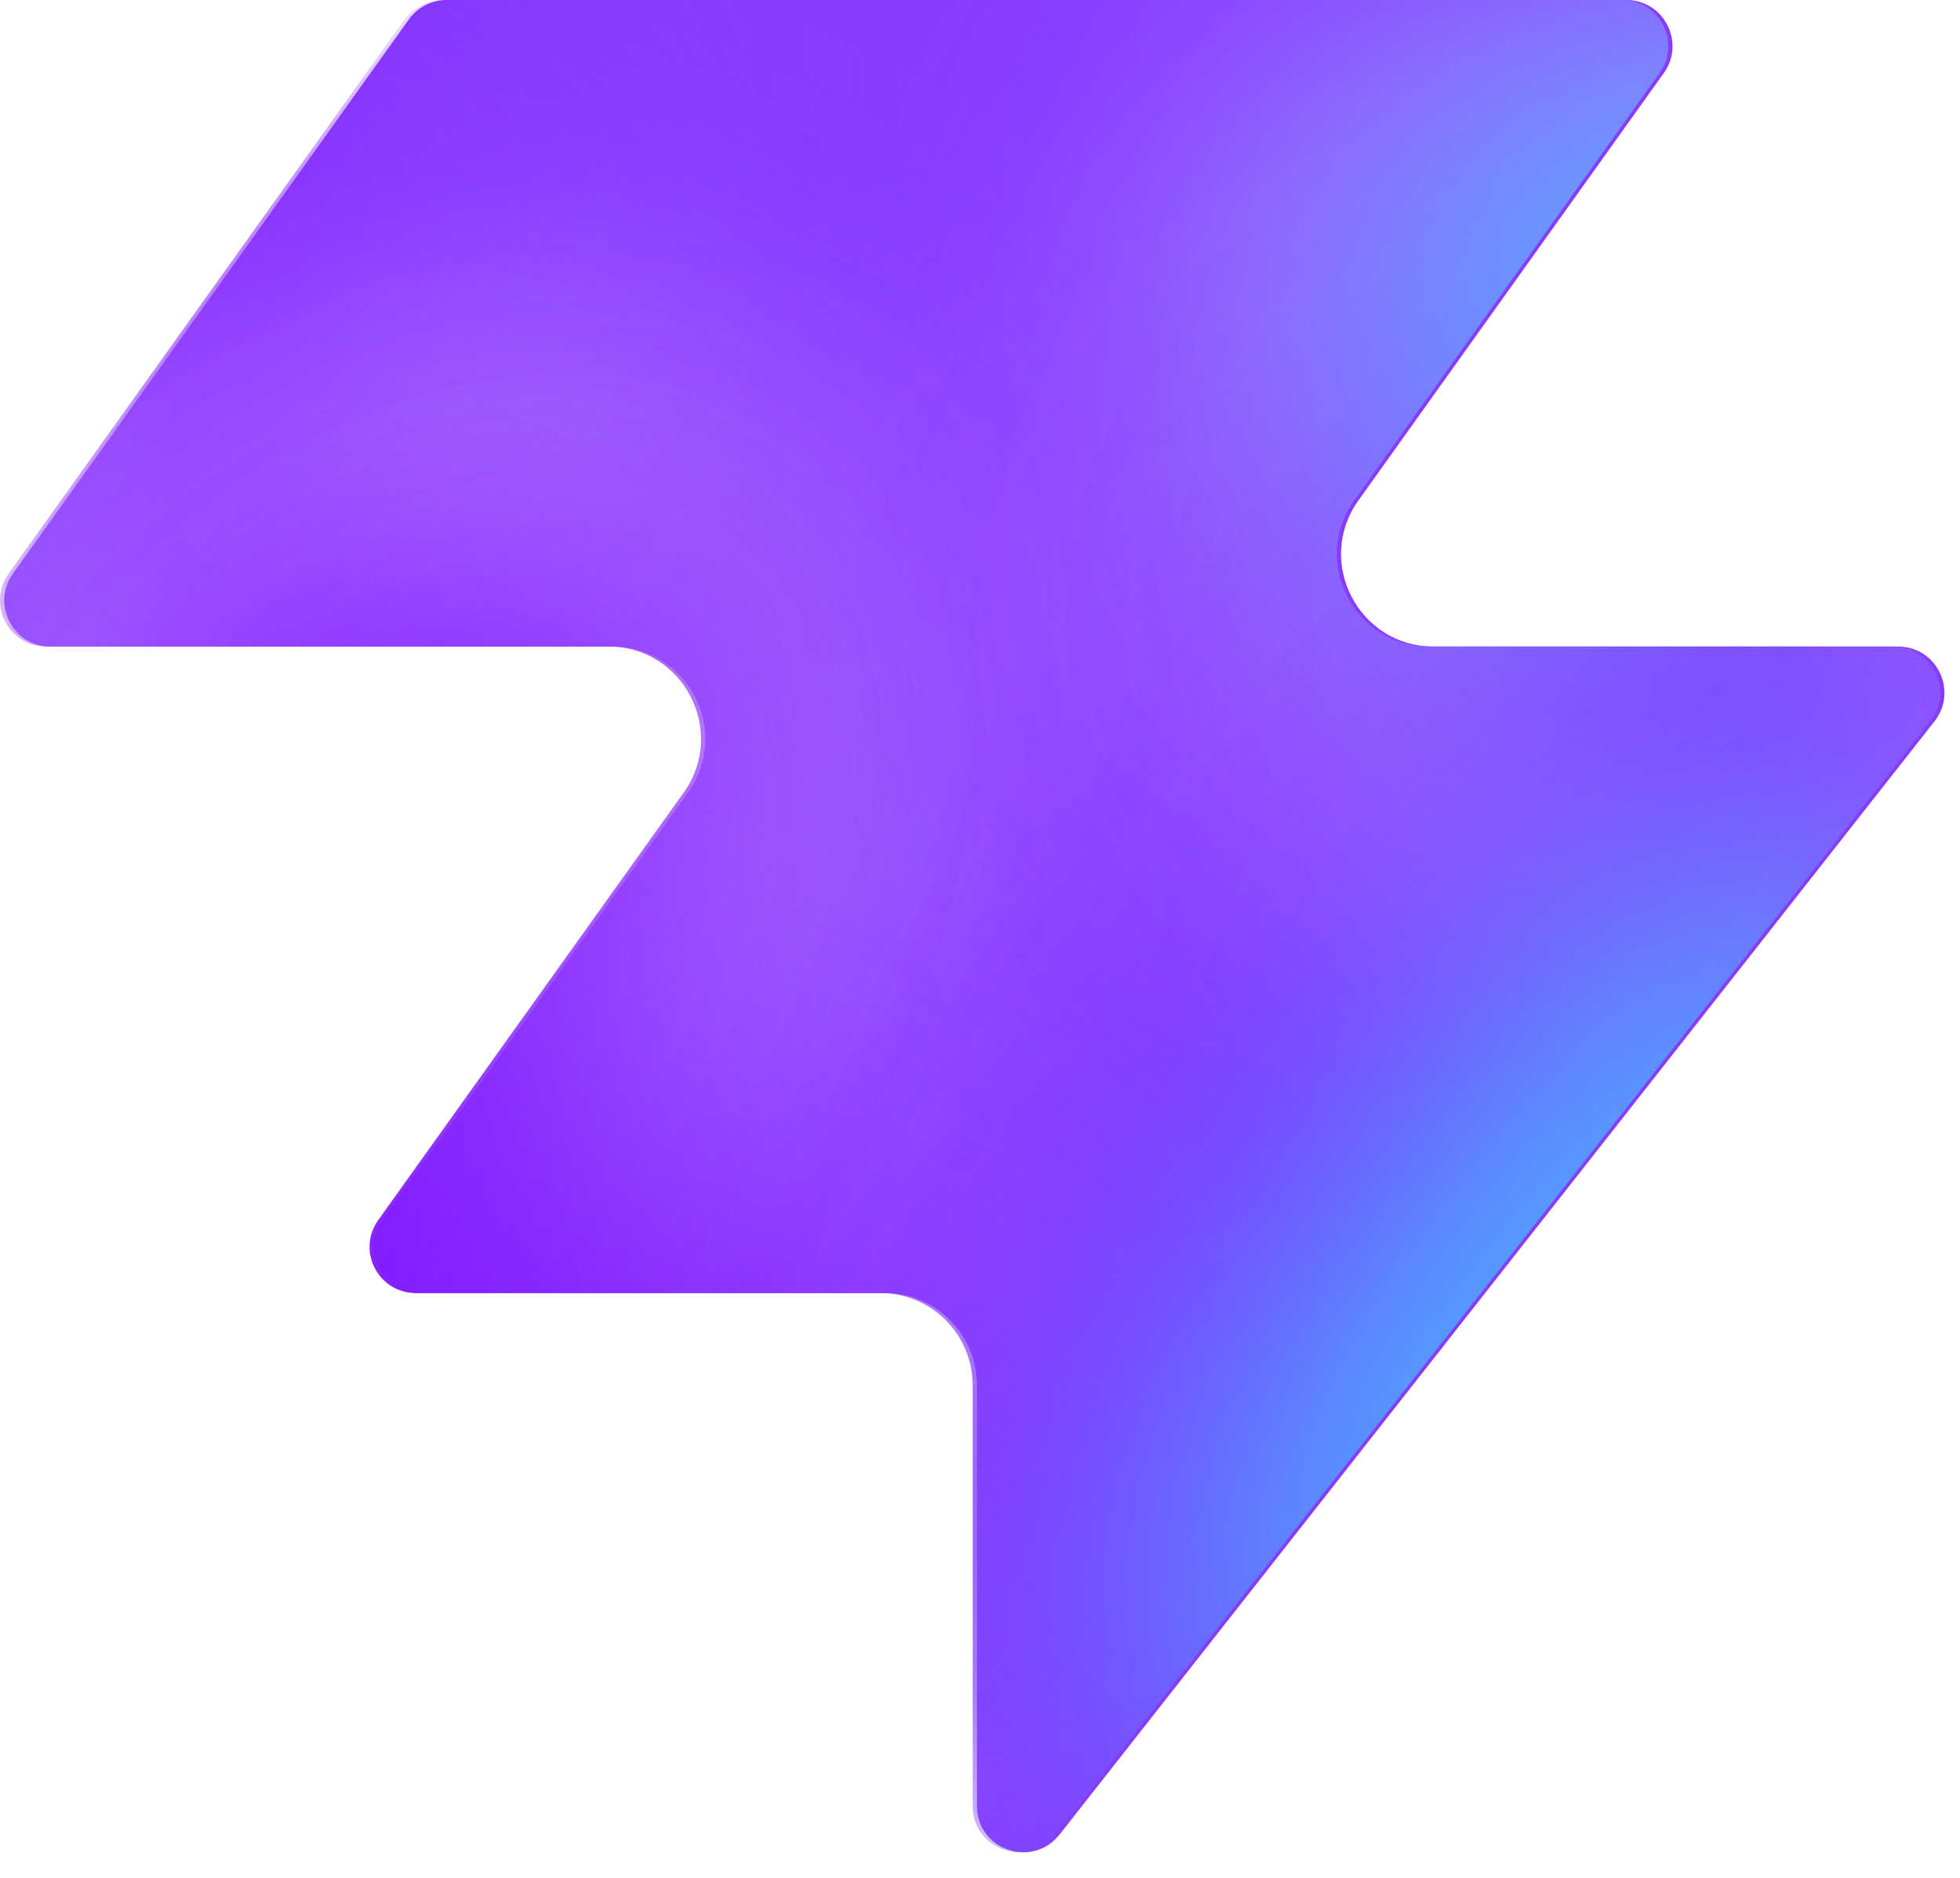
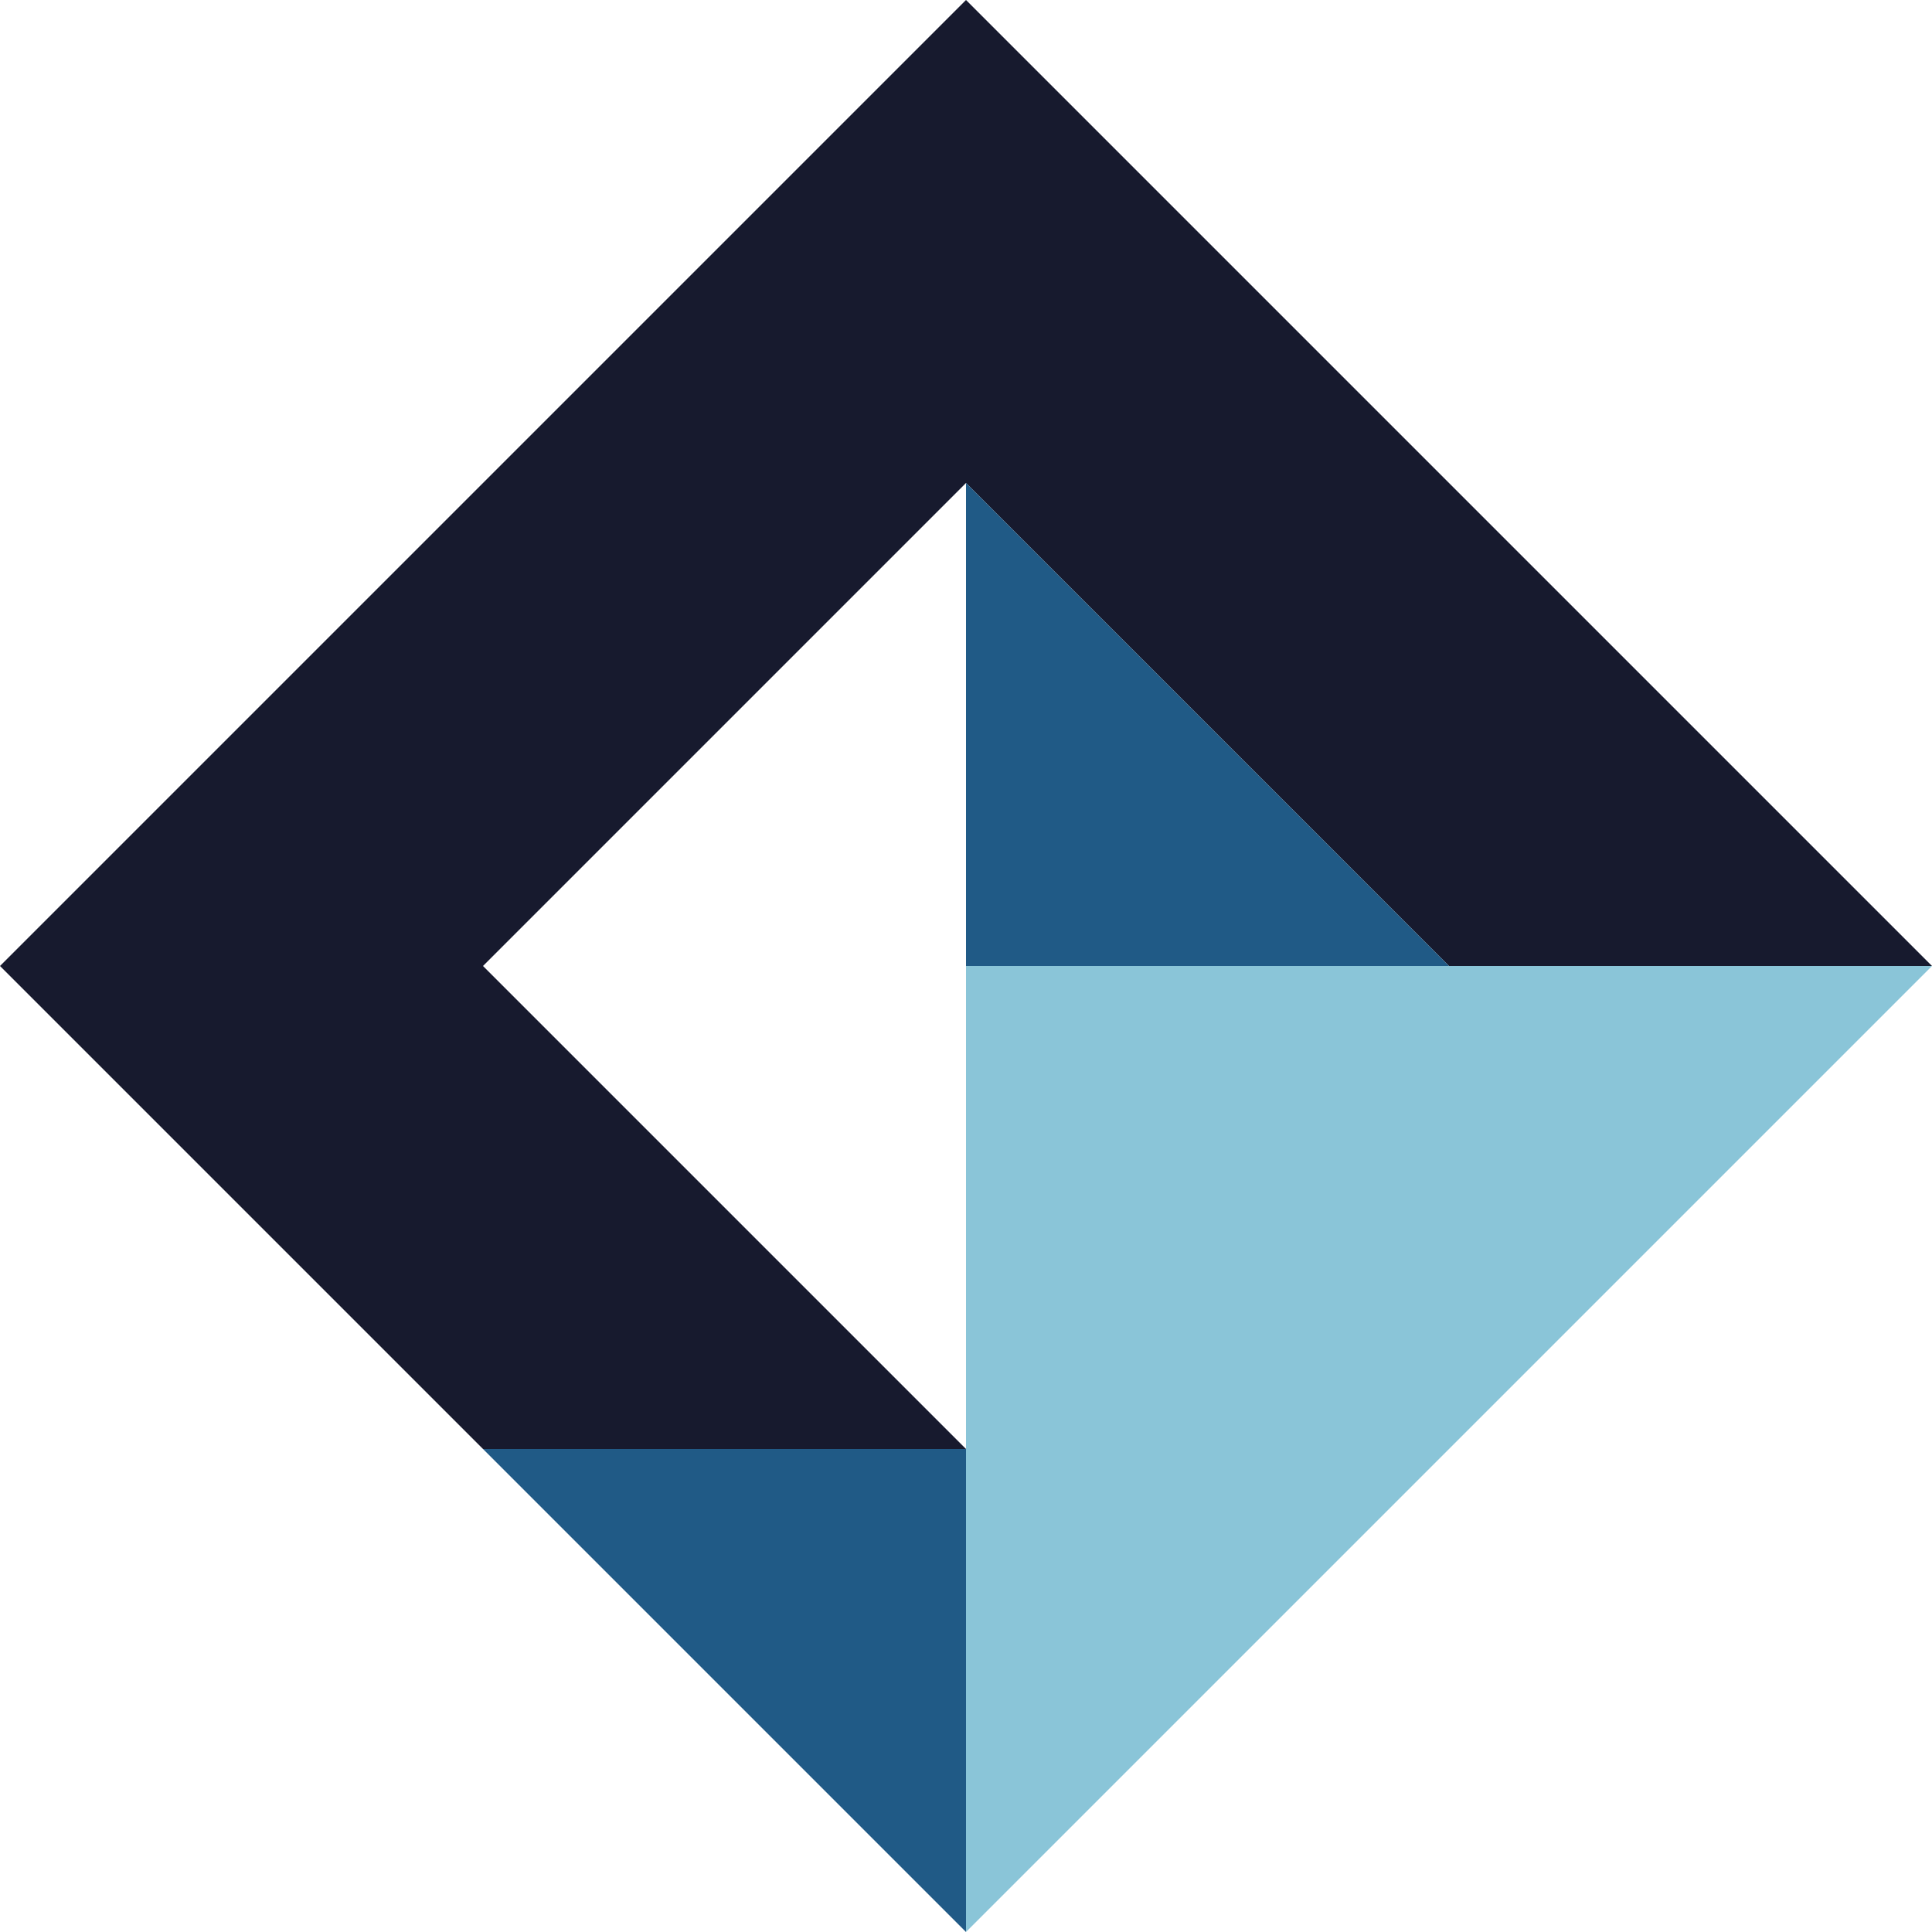
- <svg xmlns="http://www.w3.org/2000/svg" width="48" height="46" fill="none" viewBox="0 0 48 46">
-   <path fill="#863bff" d="M25.946 44.938c-.664.845-2.021.375-2.021-.698V33.937a2.26 2.26 0 0 0-2.262-2.262H10.287c-.92 0-1.456-1.04-.92-1.788l7.48-10.471c1.07-1.497 0-3.578-1.842-3.578H1.237c-.92 0-1.456-1.04-.92-1.788L10.013.474c.214-.297.556-.474.92-.474h28.894c.92 0 1.456 1.04.92 1.788l-7.48 10.471c-1.07 1.498 0 3.579 1.842 3.579h11.377c.943 0 1.473 1.088.89 1.83L25.947 44.94z" style="fill:#863bff;fill:color(display-p3 .525 .23 1);fill-opacity:1" />
-   <mask id="a" width="48" height="46" x="0" y="0" maskUnits="userSpaceOnUse" style="mask-type:alpha">
-     <path fill="#000" d="M25.842 44.938c-.664.844-2.021.375-2.021-.698V33.937a2.26 2.26 0 0 0-2.262-2.262H10.183c-.92 0-1.456-1.04-.92-1.788l7.48-10.471c1.07-1.498 0-3.579-1.842-3.579H1.133c-.92 0-1.456-1.04-.92-1.787L9.91.473c.214-.297.556-.474.92-.474h28.894c.92 0 1.456 1.04.92 1.788l-7.48 10.471c-1.07 1.498 0 3.578 1.842 3.578h11.377c.943 0 1.473 1.088.89 1.832L25.843 44.94z" style="fill:#000;fill-opacity:1" />
-   </mask>
-   <g mask="url(#a)">
-     <g filter="url(#b)">
-       <ellipse cx="5.508" cy="14.704" fill="#ede6ff" rx="5.508" ry="14.704" style="fill:#ede6ff;fill:color(display-p3 .927 .903 1);fill-opacity:1" transform="matrix(.00324 1 1 -.00324 -4.47 31.516)" />
-     </g>
-     <g filter="url(#c)">
-       <ellipse cx="10.399" cy="29.851" fill="#ede6ff" rx="10.399" ry="29.851" style="fill:#ede6ff;fill:color(display-p3 .927 .903 1);fill-opacity:1" transform="matrix(.00324 1 1 -.00324 -39.328 7.883)" />
-     </g>
-     <g filter="url(#d)">
-       <ellipse cx="5.508" cy="30.487" fill="#7e14ff" rx="5.508" ry="30.487" style="fill:#7e14ff;fill:color(display-p3 .492 .077 1);fill-opacity:1" transform="rotate(89.814 -25.913 -14.639)scale(1 -1)" />
-     </g>
-     <g filter="url(#e)">
-       <ellipse cx="5.508" cy="30.599" fill="#7e14ff" rx="5.508" ry="30.599" style="fill:#7e14ff;fill:color(display-p3 .492 .077 1);fill-opacity:1" transform="rotate(89.814 -32.644 -3.334)scale(1 -1)" />
-     </g>
-     <g filter="url(#f)">
-       <ellipse cx="5.508" cy="30.599" fill="#7e14ff" rx="5.508" ry="30.599" style="fill:#7e14ff;fill:color(display-p3 .492 .077 1);fill-opacity:1" transform="matrix(.00324 1 1 -.00324 -34.34 30.47)" />
-     </g>
-     <g filter="url(#g)">
-       <ellipse cx="14.072" cy="22.078" fill="#ede6ff" rx="14.072" ry="22.078" style="fill:#ede6ff;fill:color(display-p3 .927 .903 1);fill-opacity:1" transform="rotate(93.35 24.506 48.493)scale(-1 1)" />
-     </g>
-     <g filter="url(#h)">
-       <ellipse cx="3.47" cy="21.501" fill="#7e14ff" rx="3.47" ry="21.501" style="fill:#7e14ff;fill:color(display-p3 .492 .077 1);fill-opacity:1" transform="rotate(89.009 28.708 47.59)scale(-1 1)" />
-     </g>
-     <g filter="url(#i)">
-       <ellipse cx="3.47" cy="21.501" fill="#7e14ff" rx="3.47" ry="21.501" style="fill:#7e14ff;fill:color(display-p3 .492 .077 1);fill-opacity:1" transform="rotate(89.009 28.708 47.59)scale(-1 1)" />
-     </g>
-     <g filter="url(#j)">
-       <ellipse cx=".387" cy="8.972" fill="#7e14ff" rx="4.407" ry="29.108" style="fill:#7e14ff;fill:color(display-p3 .492 .077 1);fill-opacity:1" transform="rotate(39.51 .387 8.972)" />
-     </g>
-     <g filter="url(#k)">
-       <ellipse cx="47.523" cy="-6.092" fill="#7e14ff" rx="4.407" ry="29.108" style="fill:#7e14ff;fill:color(display-p3 .492 .077 1);fill-opacity:1" transform="rotate(37.892 47.523 -6.092)" />
-     </g>
-     <g filter="url(#l)">
-       <ellipse cx="41.412" cy="6.333" fill="#47bfff" rx="5.971" ry="9.665" style="fill:#47bfff;fill:color(display-p3 .28 .748 1);fill-opacity:1" transform="rotate(37.892 41.412 6.333)" />
-     </g>
-     <g filter="url(#m)">
-       <ellipse cx="-1.879" cy="38.332" fill="#7e14ff" rx="4.407" ry="29.108" style="fill:#7e14ff;fill:color(display-p3 .492 .077 1);fill-opacity:1" transform="rotate(37.892 -1.88 38.332)" />
-     </g>
-     <g filter="url(#n)">
-       <ellipse cx="-1.879" cy="38.332" fill="#7e14ff" rx="4.407" ry="29.108" style="fill:#7e14ff;fill:color(display-p3 .492 .077 1);fill-opacity:1" transform="rotate(37.892 -1.88 38.332)" />
-     </g>
-     <g filter="url(#o)">
-       <ellipse cx="35.651" cy="29.907" fill="#7e14ff" rx="4.407" ry="29.108" style="fill:#7e14ff;fill:color(display-p3 .492 .077 1);fill-opacity:1" transform="rotate(37.892 35.651 29.907)" />
-     </g>
-     <g filter="url(#p)">
-       <ellipse cx="38.418" cy="32.4" fill="#47bfff" rx="5.971" ry="15.297" style="fill:#47bfff;fill:color(display-p3 .28 .748 1);fill-opacity:1" transform="rotate(37.892 38.418 32.4)" />
-     </g>
-   </g>
-   <defs>
-     <filter id="b" width="60.045" height="41.654" x="-19.77" y="16.149" color-interpolation-filters="sRGB" filterUnits="userSpaceOnUse">
-       <feFlood flood-opacity="0" result="BackgroundImageFix" />
-       <feBlend in="SourceGraphic" in2="BackgroundImageFix" result="shape" />
-       <feGaussianBlur result="effect1_foregroundBlur_2002_17158" stdDeviation="7.659" />
-     </filter>
-     <filter id="c" width="90.34" height="51.437" x="-54.613" y="-7.533" color-interpolation-filters="sRGB" filterUnits="userSpaceOnUse">
-       <feFlood flood-opacity="0" result="BackgroundImageFix" />
-       <feBlend in="SourceGraphic" in2="BackgroundImageFix" result="shape" />
-       <feGaussianBlur result="effect1_foregroundBlur_2002_17158" stdDeviation="7.659" />
-     </filter>
-     <filter id="d" width="79.355" height="29.4" x="-49.64" y="2.03" color-interpolation-filters="sRGB" filterUnits="userSpaceOnUse">
-       <feFlood flood-opacity="0" result="BackgroundImageFix" />
-       <feBlend in="SourceGraphic" in2="BackgroundImageFix" result="shape" />
-       <feGaussianBlur result="effect1_foregroundBlur_2002_17158" stdDeviation="4.596" />
-     </filter>
-     <filter id="e" width="79.579" height="29.4" x="-45.045" y="20.029" color-interpolation-filters="sRGB" filterUnits="userSpaceOnUse">
-       <feFlood flood-opacity="0" result="BackgroundImageFix" />
-       <feBlend in="SourceGraphic" in2="BackgroundImageFix" result="shape" />
-       <feGaussianBlur result="effect1_foregroundBlur_2002_17158" stdDeviation="4.596" />
-     </filter>
-     <filter id="f" width="79.579" height="29.4" x="-43.513" y="21.178" color-interpolation-filters="sRGB" filterUnits="userSpaceOnUse">
-       <feFlood flood-opacity="0" result="BackgroundImageFix" />
-       <feBlend in="SourceGraphic" in2="BackgroundImageFix" result="shape" />
-       <feGaussianBlur result="effect1_foregroundBlur_2002_17158" stdDeviation="4.596" />
-     </filter>
-     <filter id="g" width="74.749" height="58.852" x="15.756" y="-17.901" color-interpolation-filters="sRGB" filterUnits="userSpaceOnUse">
-       <feFlood flood-opacity="0" result="BackgroundImageFix" />
-       <feBlend in="SourceGraphic" in2="BackgroundImageFix" result="shape" />
-       <feGaussianBlur result="effect1_foregroundBlur_2002_17158" stdDeviation="7.659" />
-     </filter>
-     <filter id="h" width="61.377" height="25.362" x="23.548" y="2.284" color-interpolation-filters="sRGB" filterUnits="userSpaceOnUse">
-       <feFlood flood-opacity="0" result="BackgroundImageFix" />
-       <feBlend in="SourceGraphic" in2="BackgroundImageFix" result="shape" />
-       <feGaussianBlur result="effect1_foregroundBlur_2002_17158" stdDeviation="4.596" />
-     </filter>
-     <filter id="i" width="61.377" height="25.362" x="23.548" y="2.284" color-interpolation-filters="sRGB" filterUnits="userSpaceOnUse">
-       <feFlood flood-opacity="0" result="BackgroundImageFix" />
-       <feBlend in="SourceGraphic" in2="BackgroundImageFix" result="shape" />
-       <feGaussianBlur result="effect1_foregroundBlur_2002_17158" stdDeviation="4.596" />
-     </filter>
-     <filter id="j" width="56.045" height="63.649" x="-27.636" y="-22.853" color-interpolation-filters="sRGB" filterUnits="userSpaceOnUse">
-       <feFlood flood-opacity="0" result="BackgroundImageFix" />
-       <feBlend in="SourceGraphic" in2="BackgroundImageFix" result="shape" />
-       <feGaussianBlur result="effect1_foregroundBlur_2002_17158" stdDeviation="4.596" />
-     </filter>
-     <filter id="k" width="54.814" height="64.646" x="20.116" y="-38.415" color-interpolation-filters="sRGB" filterUnits="userSpaceOnUse">
-       <feFlood flood-opacity="0" result="BackgroundImageFix" />
-       <feBlend in="SourceGraphic" in2="BackgroundImageFix" result="shape" />
-       <feGaussianBlur result="effect1_foregroundBlur_2002_17158" stdDeviation="4.596" />
-     </filter>
-     <filter id="l" width="33.541" height="35.313" x="24.641" y="-11.323" color-interpolation-filters="sRGB" filterUnits="userSpaceOnUse">
-       <feFlood flood-opacity="0" result="BackgroundImageFix" />
-       <feBlend in="SourceGraphic" in2="BackgroundImageFix" result="shape" />
-       <feGaussianBlur result="effect1_foregroundBlur_2002_17158" stdDeviation="4.596" />
-     </filter>
-     <filter id="m" width="54.814" height="64.646" x="-29.286" y="6.009" color-interpolation-filters="sRGB" filterUnits="userSpaceOnUse">
-       <feFlood flood-opacity="0" result="BackgroundImageFix" />
-       <feBlend in="SourceGraphic" in2="BackgroundImageFix" result="shape" />
-       <feGaussianBlur result="effect1_foregroundBlur_2002_17158" stdDeviation="4.596" />
-     </filter>
-     <filter id="n" width="54.814" height="64.646" x="-29.286" y="6.009" color-interpolation-filters="sRGB" filterUnits="userSpaceOnUse">
-       <feFlood flood-opacity="0" result="BackgroundImageFix" />
-       <feBlend in="SourceGraphic" in2="BackgroundImageFix" result="shape" />
-       <feGaussianBlur result="effect1_foregroundBlur_2002_17158" stdDeviation="4.596" />
-     </filter>
-     <filter id="o" width="54.814" height="64.646" x="8.244" y="-2.416" color-interpolation-filters="sRGB" filterUnits="userSpaceOnUse">
-       <feFlood flood-opacity="0" result="BackgroundImageFix" />
-       <feBlend in="SourceGraphic" in2="BackgroundImageFix" result="shape" />
-       <feGaussianBlur result="effect1_foregroundBlur_2002_17158" stdDeviation="4.596" />
-     </filter>
-     <filter id="p" width="39.409" height="43.623" x="18.713" y="10.588" color-interpolation-filters="sRGB" filterUnits="userSpaceOnUse">
-       <feFlood flood-opacity="0" result="BackgroundImageFix" />
-       <feBlend in="SourceGraphic" in2="BackgroundImageFix" result="shape" />
-       <feGaussianBlur result="effect1_foregroundBlur_2002_17158" stdDeviation="4.596" />
-     </filter>
-   </defs>
+ <svg xmlns="http://www.w3.org/2000/svg" viewBox="0 0 100 100" width="100%" height="100%">
+   <polygon points="50,0 0,50 25,75 50,75 25,50 50,25 75,50 100,50" fill="#171A2E" />
+   <polygon points="50,25 75,50 50,50" fill="#205A86" />
+   <polygon points="25,75 50,100 50,75" fill="#205A86" />
+   <polygon points="50,50 100,50 50,100" fill="#8AC5D8" />
</svg>
